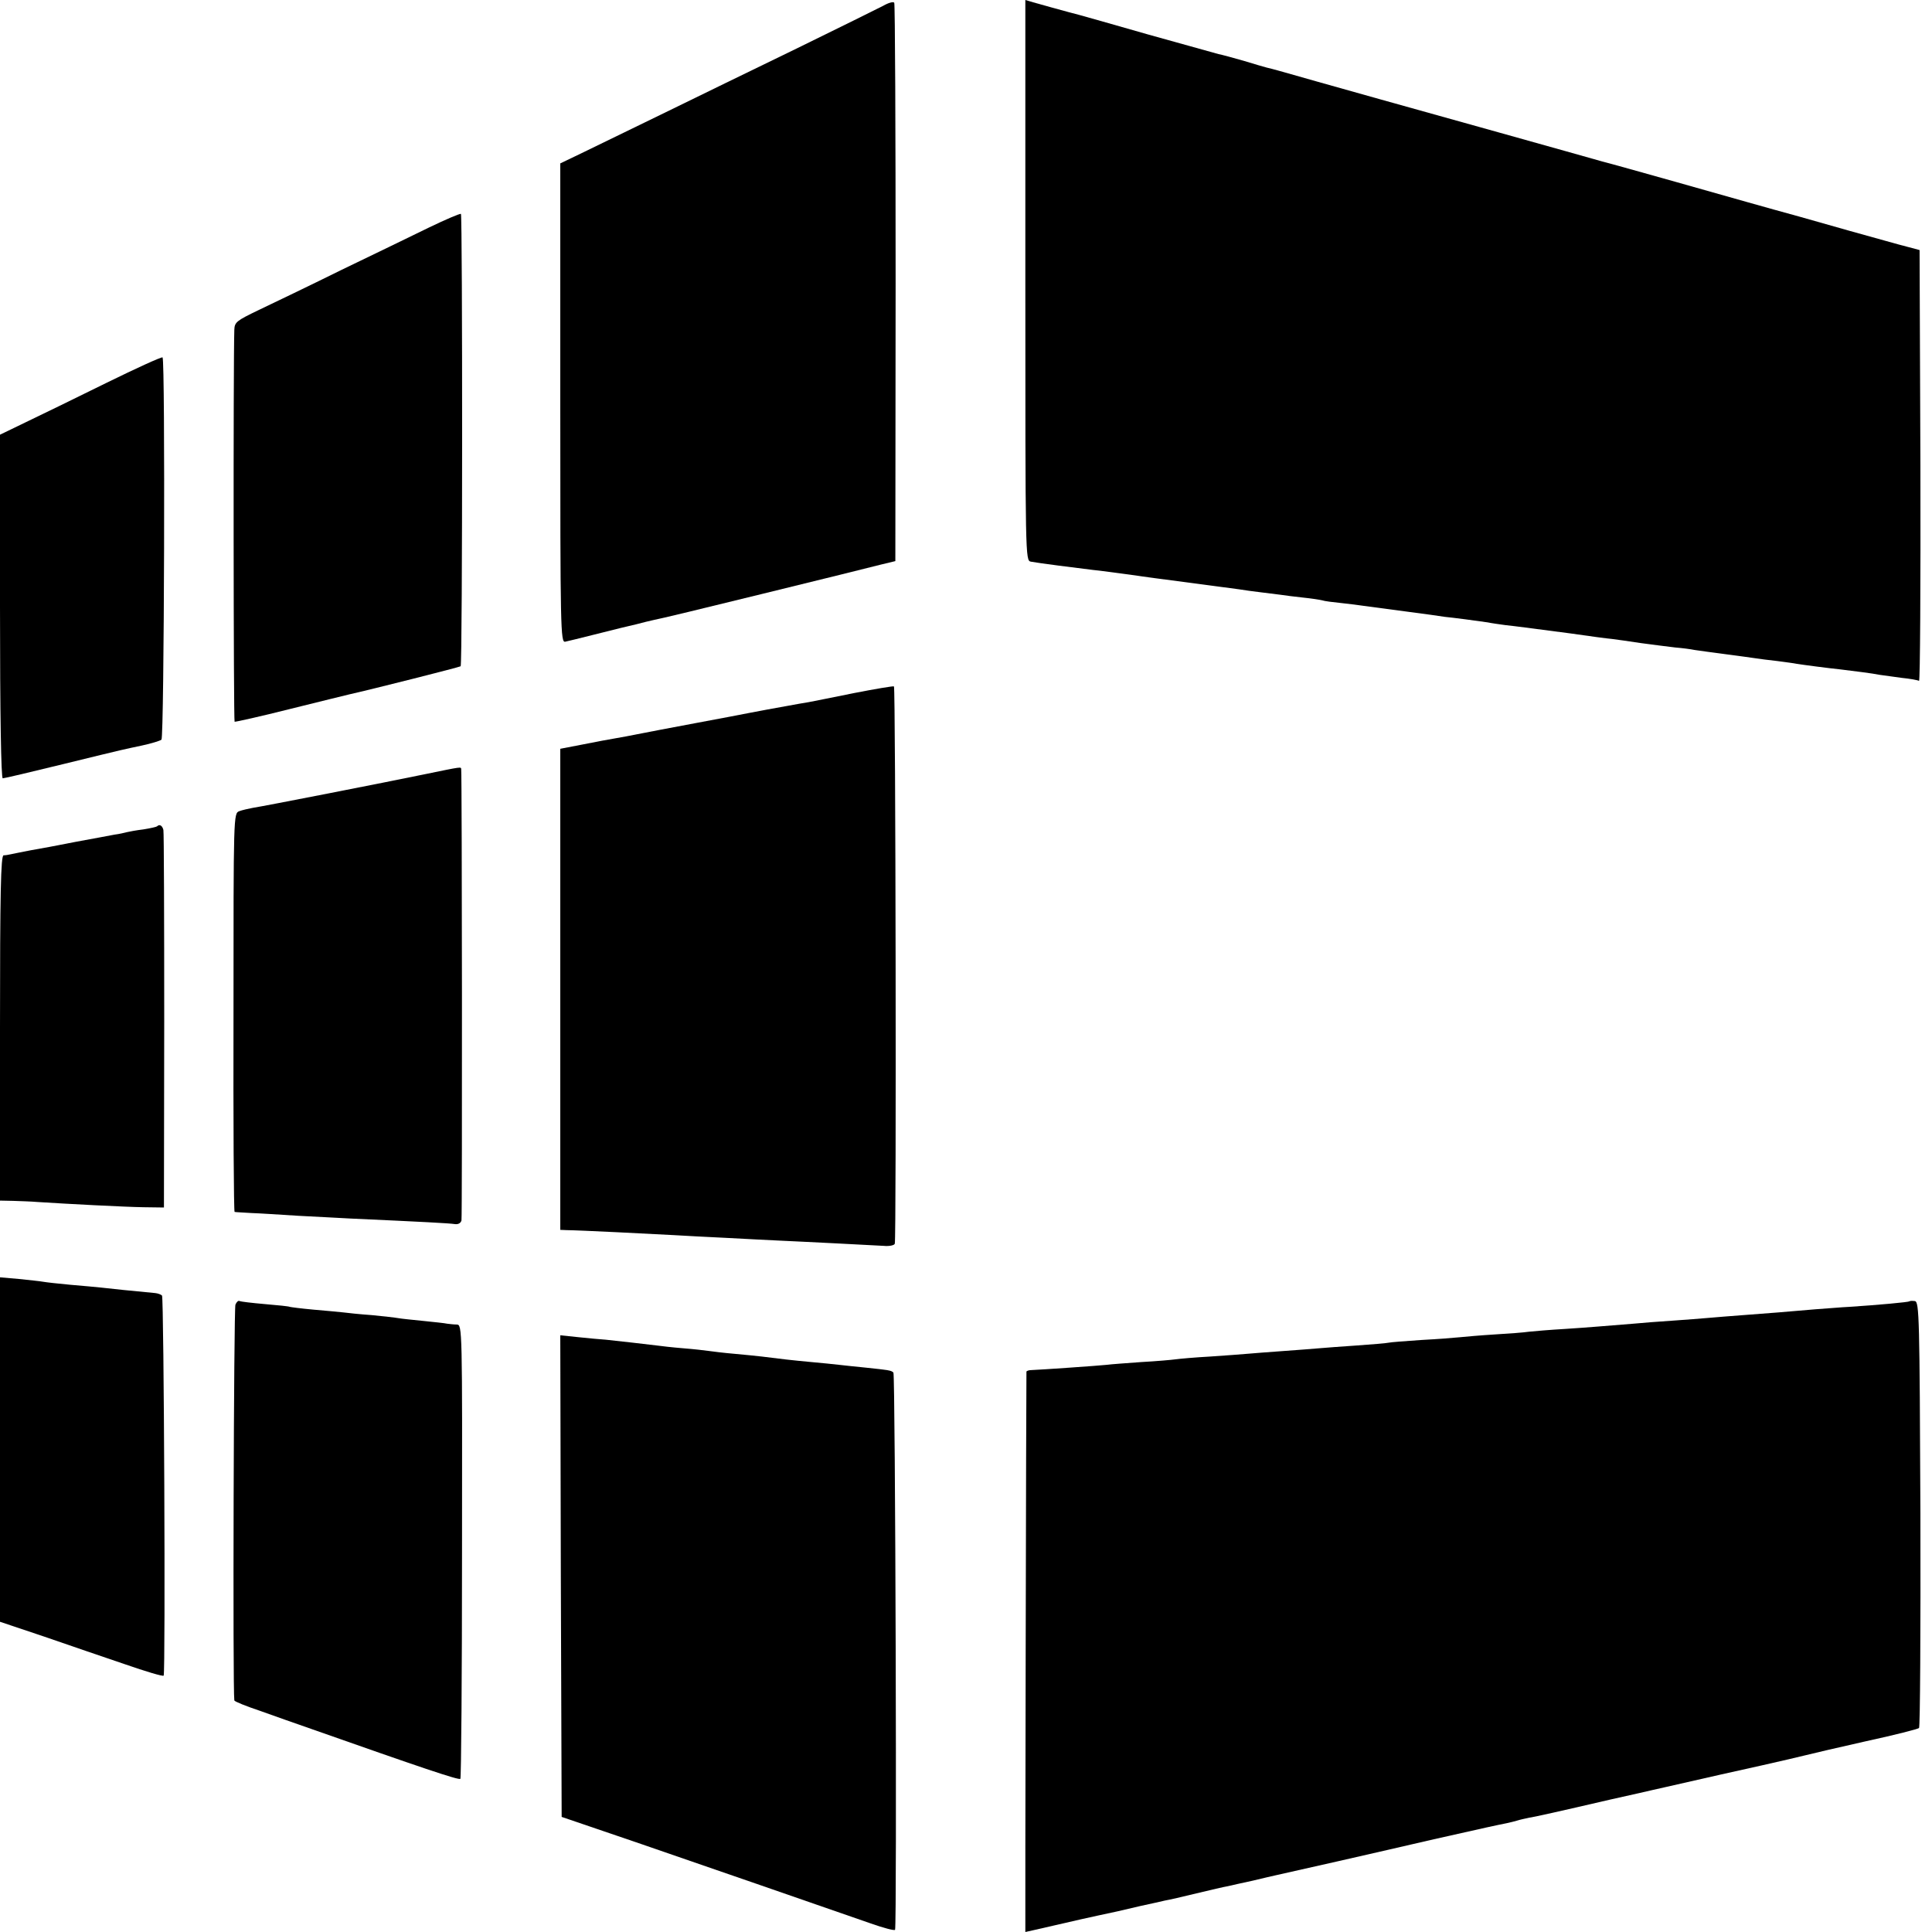
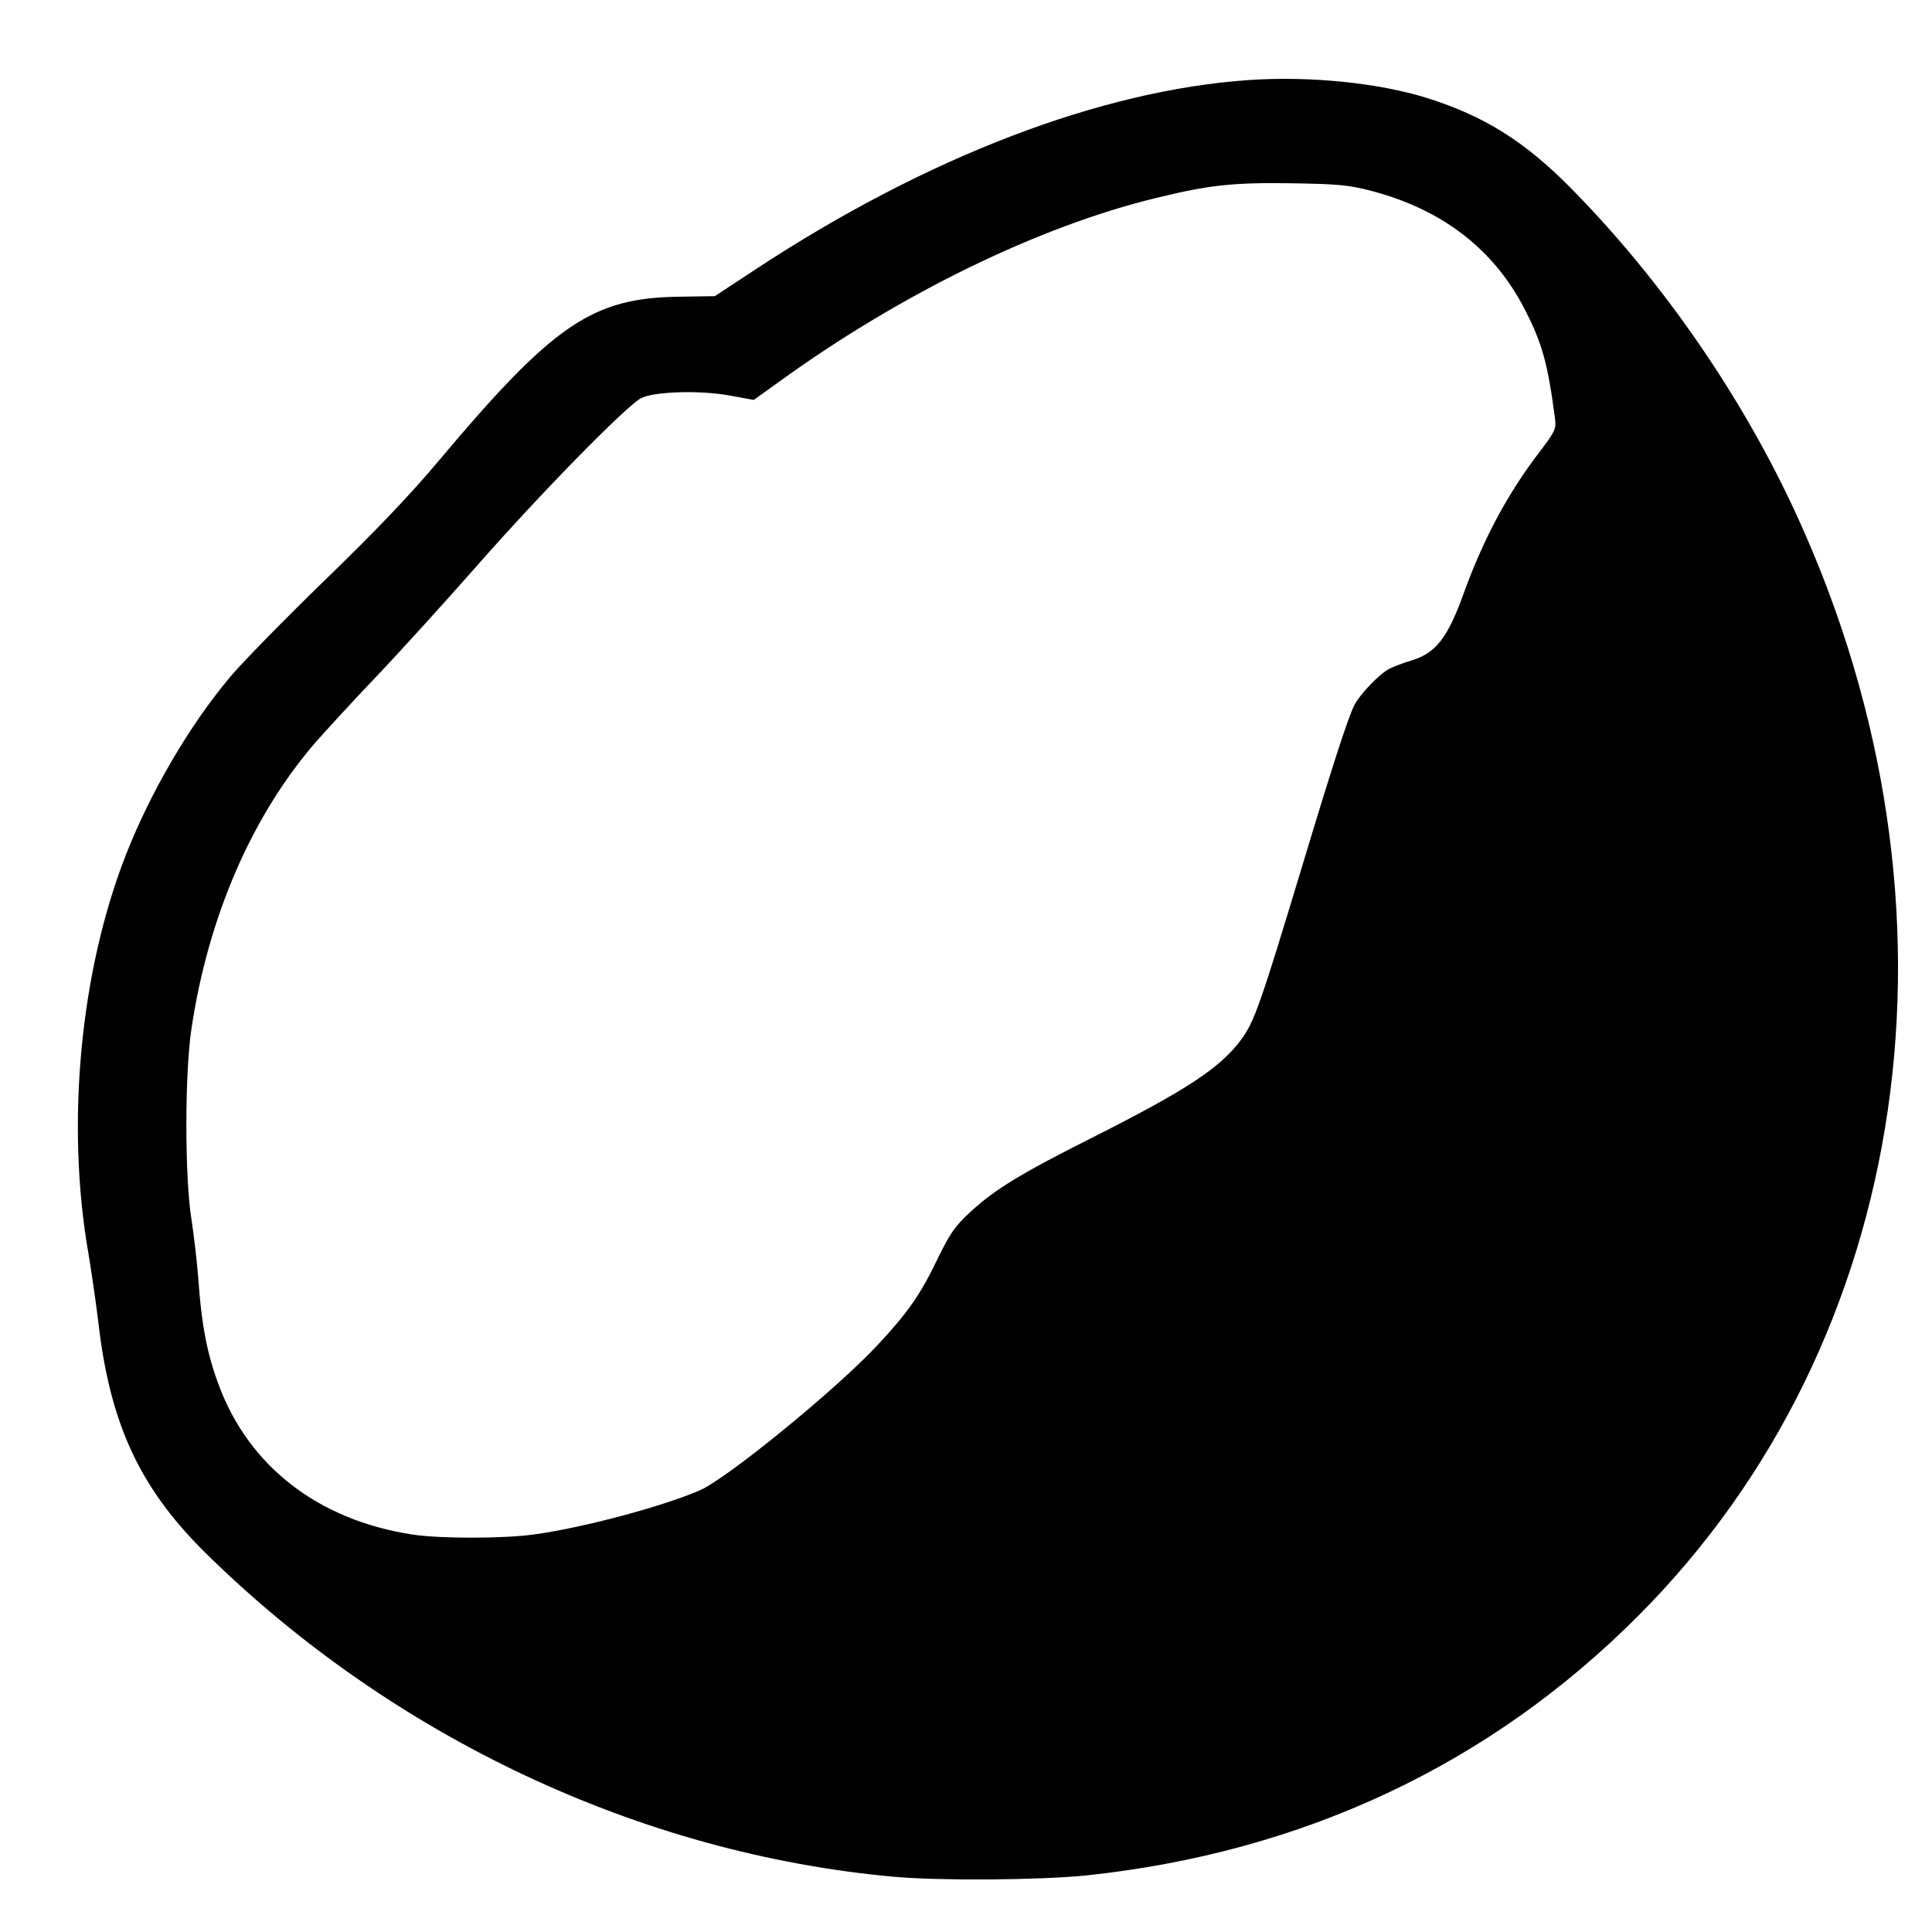
<svg xmlns="http://www.w3.org/2000/svg" version="1.0" width="700pt" height="700pt" viewBox="0 0 700 700" preserveAspectRatio="xMidYMid meet">
  <g transform="translate(0,700) scale(0.1,-0.1)" fill="#000000" stroke="none">
-     <path d="M3200 6979 c-19 -10 -159 -79 -310 -153 -151 -73 -374 -182 -495 -241 -121 -59 -253 -123 -292 -142 l-73 -35 0 -868 c0 -822 1 -869 18 -865 9 2 55 13 102 25 47 12 92 23 100 25 8 2 33 8 55 13 22 6 51 13 65 16 14 2 192 45 395 95 204 50 395 97 425 105 l54 13 1 1007 c0 555 -2 1012 -5 1016 -3 5 -21 0 -40 -11z" />
-     <path d="M3715 5985 c0 -1008 0 -1016 20 -1020 19 -4 173 -24 225 -30 23 -2 79 -10 155 -20 17 -3 100 -14 185 -25 85 -11 170 -23 188 -25 18 -3 54 -8 80 -11 26 -3 58 -7 72 -9 14 -2 50 -7 80 -10 30 -3 62 -8 70 -10 8 -3 40 -7 70 -10 30 -3 66 -8 80 -10 14 -2 81 -11 150 -20 69 -9 134 -18 145 -20 11 -1 45 -5 75 -9 30 -4 66 -9 80 -11 14 -3 43 -7 65 -10 46 -5 66 -8 235 -30 69 -10 136 -19 150 -20 14 -2 61 -8 105 -15 44 -6 100 -13 125 -16 25 -2 56 -6 70 -9 14 -2 63 -9 110 -15 47 -6 96 -13 110 -15 14 -2 49 -7 79 -10 30 -4 61 -8 70 -10 17 -3 124 -17 156 -20 49 -6 122 -15 145 -20 14 -2 50 -7 80 -11 30 -3 58 -8 63 -11 4 -2 6 348 5 778 l-3 783 -45 12 c-25 6 -119 33 -210 58 -91 26 -172 49 -180 51 -128 35 -229 64 -445 125 -121 34 -242 68 -270 75 -27 8 -196 55 -374 105 -452 126 -476 133 -661 185 -91 26 -172 49 -180 50 -8 2 -46 13 -85 25 -38 11 -79 22 -90 24 -11 3 -126 35 -255 71 -129 37 -242 69 -250 71 -14 3 -195 53 -195 54 0 0 0 -457 0 -1015z" />
-     <path d="M1555 6176 c-61 -30 -204 -99 -320 -155 -115 -57 -249 -121 -297 -144 -81 -39 -88 -44 -89 -72 -4 -118 -3 -1417 1 -1420 3 -1 93 19 200 46 107 27 204 50 215 53 81 18 401 99 404 102 7 6 7 1635 1 1639 -3 2 -55 -20 -115 -49z" />
-     <path d="M384 5612 c-109 -54 -241 -118 -291 -142 l-93 -45 0 -622 c0 -396 4 -623 10 -623 5 0 103 23 217 51 245 60 214 52 288 68 33 7 65 17 70 21 10 9 14 1374 4 1385 -3 3 -95 -39 -205 -93z" />
-     <path d="M3095 4489 c-77 -16 -151 -30 -165 -33 -14 -2 -52 -9 -85 -15 -56 -10 -72 -13 -135 -25 -14 -3 -99 -19 -190 -36 -91 -17 -185 -35 -210 -40 -25 -5 -61 -12 -80 -15 -19 -3 -72 -13 -117 -22 l-83 -16 0 -871 0 -872 23 -1 c36 0 317 -14 387 -18 36 -2 121 -7 190 -10 69 -4 157 -8 195 -10 39 -2 131 -6 205 -10 74 -4 152 -8 172 -9 20 -2 39 2 40 8 6 16 3 2015 -3 2019 -2 2 -67 -9 -144 -24z" />
-     <path d="M1540 4195 c-140 -29 -584 -116 -624 -122 -16 -3 -38 -8 -49 -12 -21 -8 -21 -11 -21 -729 -1 -397 1 -722 4 -723 3 -1 30 -2 60 -4 30 -1 107 -6 170 -10 63 -3 149 -8 190 -10 264 -12 358 -17 377 -20 13 -2 22 3 25 13 3 14 2 1611 -1 1635 -1 9 5 10 -131 -18z" />
-     <path d="M569 4006 c-2 -2 -24 -7 -49 -11 -25 -3 -52 -8 -60 -10 -8 -2 -28 -7 -45 -9 -16 -3 -79 -15 -140 -26 -60 -12 -135 -26 -165 -31 -30 -6 -62 -12 -70 -14 -8 -2 -21 -4 -27 -4 -10 -1 -13 -133 -13 -626 l0 -625 48 -1 c26 -1 65 -2 87 -4 107 -7 318 -18 385 -19 l74 -1 1 675 c0 371 -1 683 -3 693 -4 16 -14 22 -23 13z" />
-     <path d="M0 1748 l0 -624 158 -53 c86 -30 219 -75 295 -101 75 -26 138 -45 140 -41 7 14 1 1371 -6 1377 -4 4 -15 8 -25 9 -67 6 -172 17 -197 20 -16 2 -66 6 -110 10 -44 4 -88 9 -99 11 -10 2 -50 6 -87 10 l-69 6 0 -624z" />
-     <path d="M853 2273 c-6 -13 -10 -1392 -4 -1434 1 -4 43 -21 94 -38 50 -18 135 -48 187 -66 392 -138 533 -186 538 -180 3 3 6 374 6 825 1 813 1 820 -19 821 -11 0 -27 2 -35 3 -8 2 -47 6 -86 10 -39 4 -80 8 -90 10 -11 2 -54 7 -96 11 -43 3 -90 8 -105 10 -16 2 -64 6 -108 10 -44 4 -82 9 -85 10 -3 2 -43 6 -90 10 -47 4 -88 9 -92 11 -4 3 -11 -3 -15 -13z" />
-     <path d="M6918 2285 c-3 -3 -111 -13 -218 -20 -25 -1 -81 -6 -125 -9 -105 -9 -163 -14 -260 -21 -44 -3 -100 -8 -125 -10 -25 -2 -83 -7 -130 -10 -47 -3 -111 -8 -142 -11 -114 -9 -155 -13 -248 -19 -52 -3 -111 -8 -130 -10 -19 -3 -75 -7 -125 -10 -49 -3 -106 -8 -125 -10 -19 -2 -82 -7 -140 -10 -58 -4 -112 -8 -120 -10 -8 -2 -60 -6 -115 -10 -55 -4 -116 -8 -135 -10 -19 -2 -78 -6 -130 -10 -52 -4 -111 -8 -130 -10 -19 -2 -80 -6 -135 -10 -55 -3 -111 -8 -125 -10 -14 -2 -70 -7 -125 -10 -55 -4 -111 -8 -125 -10 -26 -3 -242 -18 -272 -19 -10 0 -19 -3 -19 -6 -1 -4 -5 -2030 -4 -2030 0 0 50 11 110 25 61 14 130 30 155 35 62 13 75 16 151 34 37 8 78 17 90 20 13 2 65 14 114 26 50 12 101 24 114 26 12 3 53 12 90 20 36 9 73 17 81 19 29 6 377 85 575 131 204 46 223 50 263 58 13 3 31 7 40 10 9 3 28 7 42 10 29 5 97 20 295 66 77 17 147 33 155 35 8 2 26 6 40 9 172 39 254 58 355 80 66 15 136 31 155 36 19 5 118 28 220 51 102 22 188 44 193 48 4 4 6 353 5 776 -3 711 -4 768 -20 771 -9 1 -18 1 -20 -1z" />
-     <path d="M2032 1290 l3 -873 270 -92 c259 -89 663 -229 847 -293 48 -17 89 -28 91 -24 7 15 1 2012 -6 2019 -8 8 -17 9 -102 18 -33 3 -76 8 -95 10 -19 2 -64 7 -100 10 -66 6 -118 12 -180 20 -19 2 -64 7 -100 10 -36 3 -76 8 -90 10 -14 2 -56 7 -95 10 -38 3 -81 8 -95 10 -32 4 -146 17 -185 21 -16 1 -60 5 -98 9 l-67 7 2 -872z" />
+     <path d="M4525 6710 c-537 -37 -1166 -278 -1783 -683 l-152 -100 -128 -2 c-316 -4 -456 -99 -872 -594 -101 -121 -233 -259 -416 -436 -147 -143 -301 -300 -342 -350 -146 -174 -286 -414 -375 -640 -167 -425 -219 -979 -136 -1450 10 -60 26 -170 35 -243 42 -370 150 -603 388 -838 678 -668 1577 -1091 2496 -1174 170 -15 528 -12 696 5 784 83 1462 401 1999 940 996 997 1224 2565 579 3979 -197 433 -491 859 -824 1196 -166 168 -313 260 -520 325 -176 55 -424 80 -645 65z m449 -403 c254 -68 439 -211 550 -427 63 -122 84 -196 110 -396 5 -38 1 -46 -54 -119 -115 -149 -204 -315 -275 -510 -60 -168 -103 -222 -194 -249 -27 -8 -61 -21 -77 -29 -37 -19 -107 -93 -127 -132 -23 -46 -79 -218 -188 -580 -153 -506 -174 -567 -223 -633 -75 -101 -197 -182 -543 -356 -254 -128 -348 -185 -436 -266 -58 -54 -74 -77 -121 -173 -60 -126 -109 -196 -217 -311 -150 -161 -546 -484 -644 -526 -139 -60 -430 -137 -603 -160 -111 -15 -339 -15 -437 0 -342 52 -595 248 -704 546 -40 108 -60 211 -71 362 -5 70 -17 174 -26 232 -25 153 -25 533 0 695 61 405 219 769 449 1035 36 41 133 147 217 235 84 88 249 270 368 405 229 261 540 578 594 607 47 25 219 30 327 9 l82 -15 92 66 c439 318 941 563 1367 666 191 47 279 56 490 53 172 -3 207 -6 294 -29z" />
  </g>
</svg>
